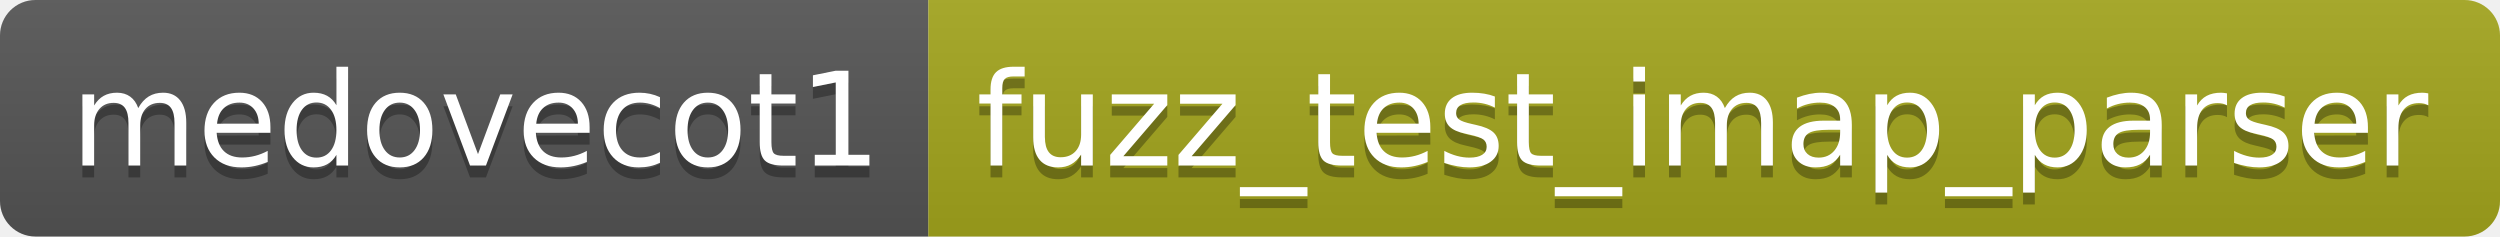
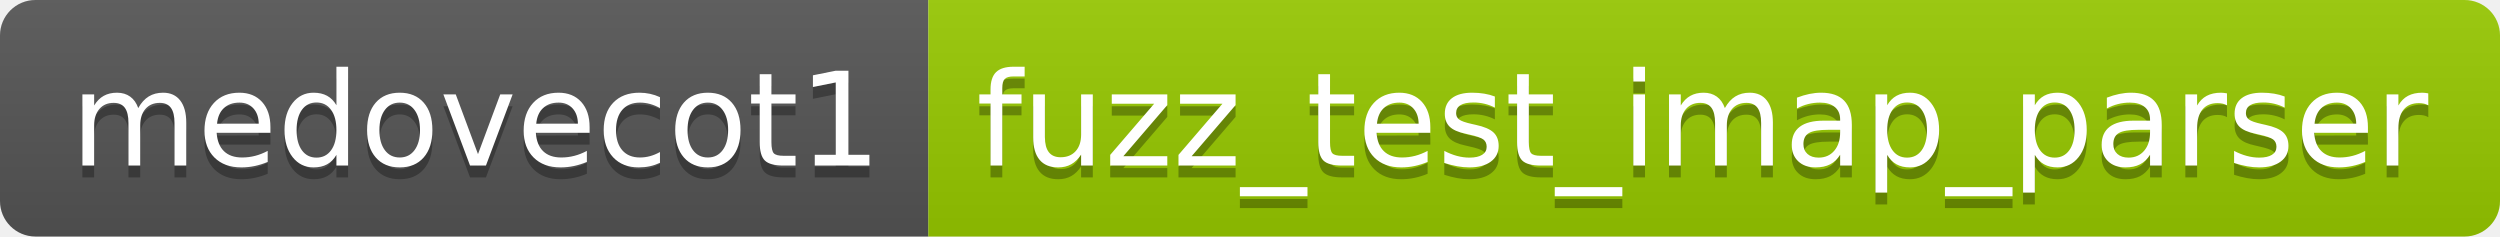
<svg xmlns="http://www.w3.org/2000/svg" height="20" width="211.4">
  <linearGradient id="smooth" x2="0" y2="100%">
    <stop offset="0" stop-color="#bbb" stop-opacity=".1" />
    <stop offset="1" stop-opacity=".1" />
  </linearGradient>
  <clipPath id="round">
    <rect fill="#fff" height="20" rx="3" width="211.4" />
  </clipPath>
  <g clip-path="url(#round)">
    <rect fill="#555" height="20" width="78.5" />
-     <rect fill="#a4a61d" height="20" width="132.9" x="78.5" />
+     <rect fill="#97CA00" height="20" width="132.9" x="78.5" />
    <rect fill="url(#smooth)" height="20" width="211.4" />
  </g>
  <g fill="#fff" font-family="DejaVu Sans,Verdana,Geneva,sans-serif" font-size="110" text-anchor="middle">
    <text fill="#010101" fill-opacity=".3" lengthAdjust="spacing" textLength="685.0" transform="scale(0.1)" x="402.5" y="150">medovecot1</text>
    <text lengthAdjust="spacing" textLength="685.0" transform="scale(0.1)" x="402.5" y="140">medovecot1</text>
    <text fill="#010101" fill-opacity=".3" lengthAdjust="spacing" textLength="1229.0" transform="scale(0.1)" x="1439.5" y="150">fuzz_test_imap_parser</text>
    <text lengthAdjust="spacing" textLength="1229.0" transform="scale(0.1)" x="1439.5" y="140">fuzz_test_imap_parser</text>
  </g>
</svg>
